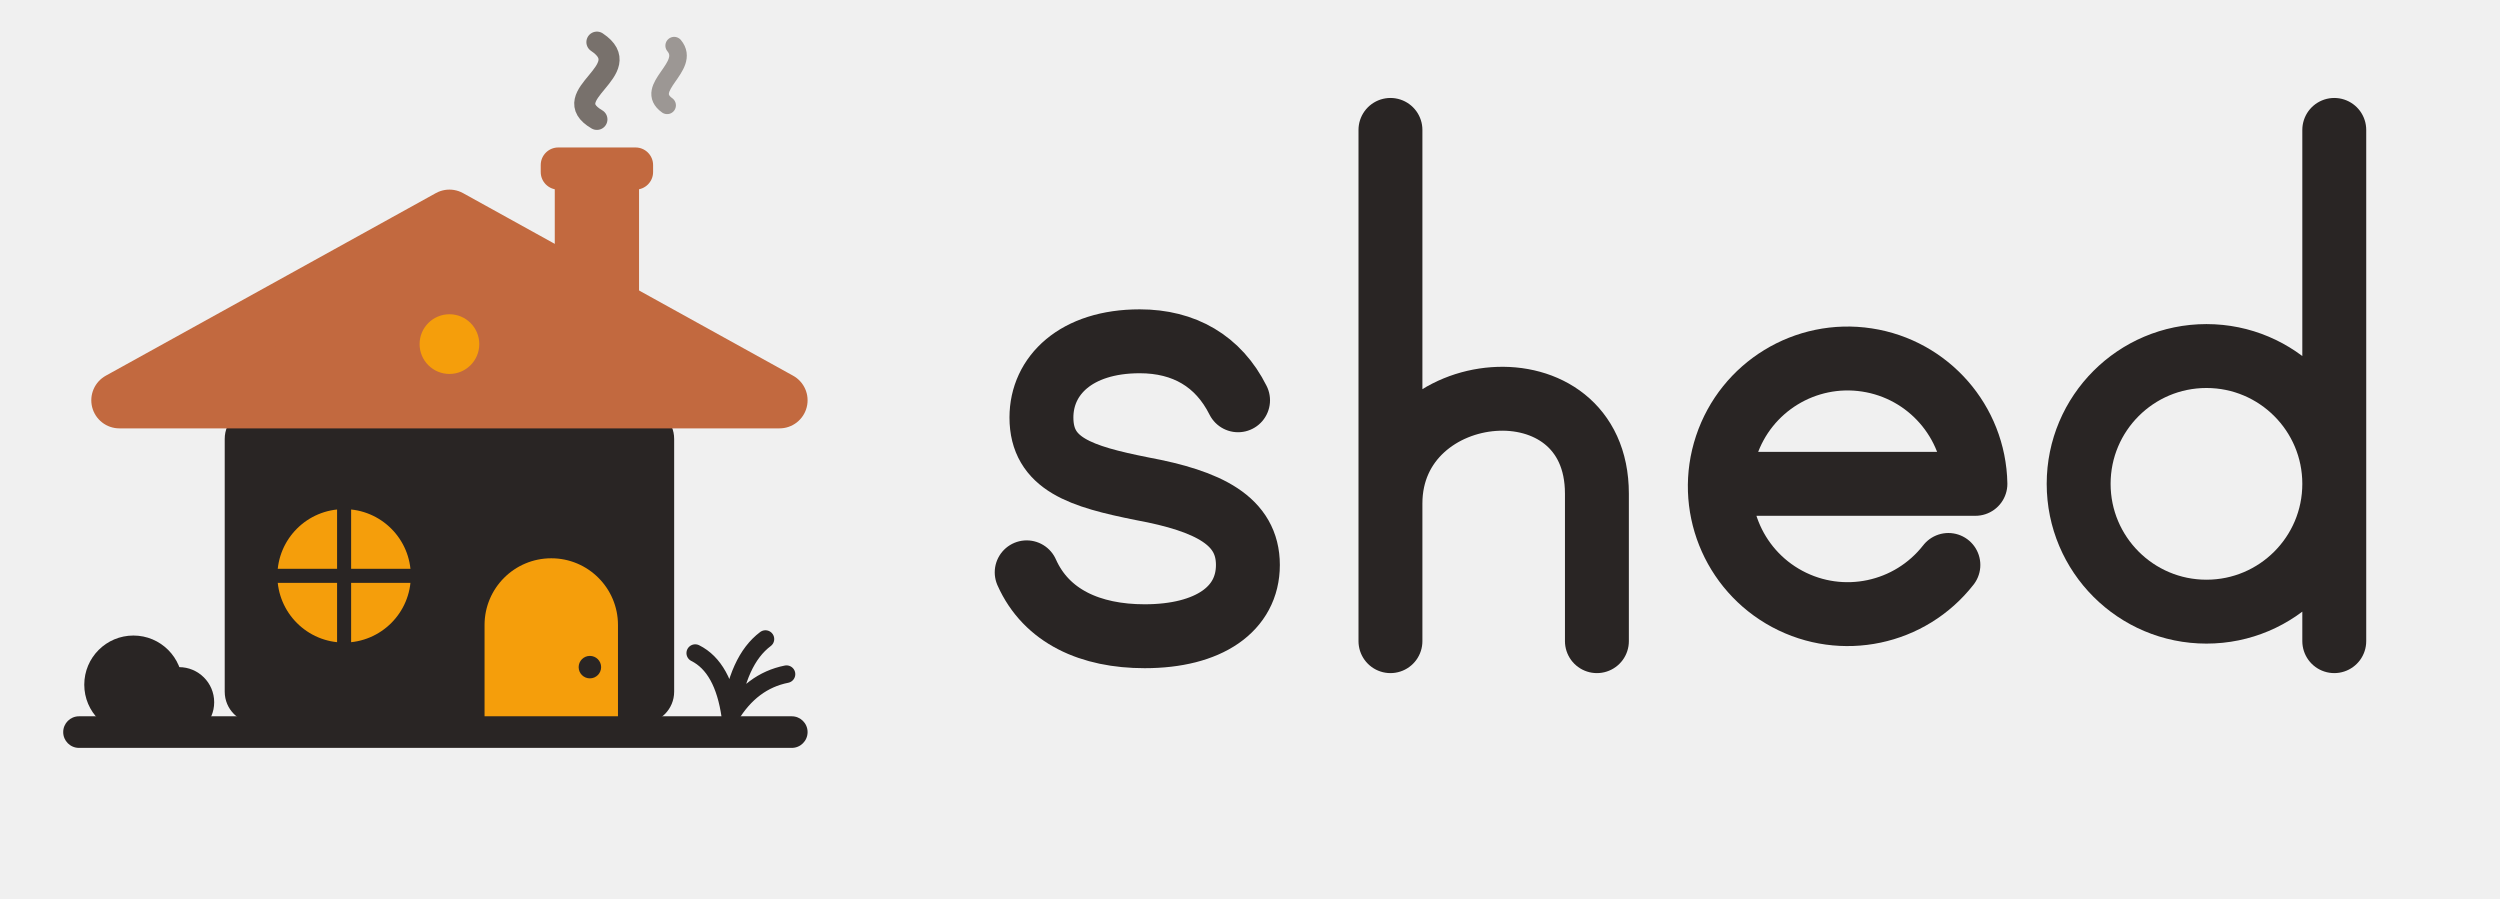
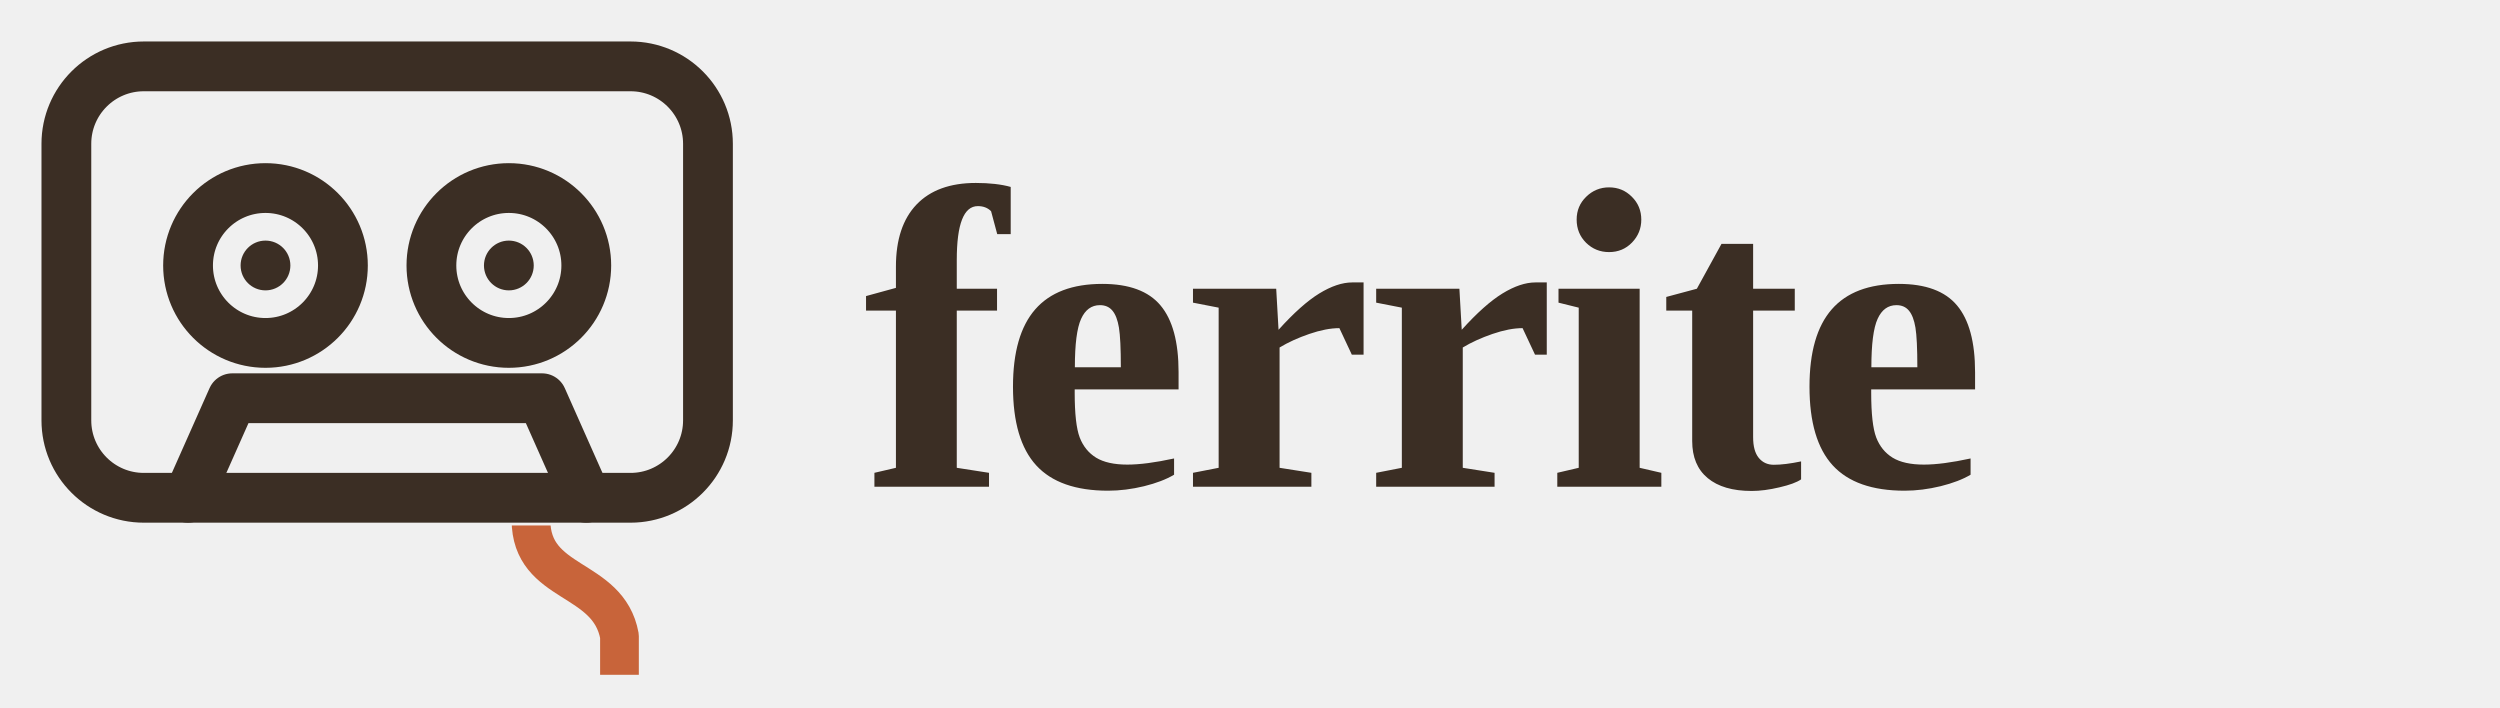
- <svg xmlns="http://www.w3.org/2000/svg" viewBox="0 0 712 256" width="712" height="256" role="img" aria-label="Shed">
-   <rect x="158" y="48" width="24" height="50" rx="4" fill="#c2693f" />
-   <rect x="154" y="42" width="32" height="12" rx="5" fill="#c2693f" />
-   <path d="M170 34 C 158 27, 182 20, 170 12" fill="none" stroke="#78716c" stroke-width="6" stroke-linecap="round" />
-   <path d="M190 30 C 183 25, 197 19, 192 13" fill="none" stroke="#78716c" stroke-width="5" stroke-linecap="round" opacity=".7" />
-   <rect x="64" y="116" width="128" height="90" rx="9" fill="#292524" />
-   <path d="M34 114 L128 62 L222 114 Z" fill="#c2693f" stroke="#c2693f" stroke-width="16" stroke-linejoin="round" />
-   <circle cx="128" cy="98" r="8.5" fill="#f59e0b" />
-   <circle cx="98" cy="164" r="19" fill="#f59e0b" />
-   <path d="M98 145 V183 M79 164 H117" stroke="#292524" stroke-width="4" stroke-linecap="round" />
-   <path d="M138 206 V178 A19 19 0 0 1 176 178 V206 Z" fill="#f59e0b" />
-   <circle cx="168" cy="190" r="3.2" fill="#292524" />
-   <rect x="18" y="204" width="212" height="9" rx="4.5" fill="#292524" />
-   <path d="M208 204 q-2 -14 -10 -18 M208 204 q2 -16 10 -22 M208 204 q6 -10 16 -12" fill="none" stroke="#292524" stroke-width="5" stroke-linecap="round" />
-   <circle cx="38" cy="195" r="14" fill="#292524" />
-   <circle cx="51" cy="200" r="10" fill="#292524" />
-   <g transform="translate(284 93) scale(1.4)" fill="none" stroke="#292524" stroke-width="13" stroke-linecap="round" stroke-linejoin="round">
-     <path d="M49 15 C 45 7, 38 3, 29 3 C 16 3, 9 10, 9 18.5 C 9 28, 17 30.5, 29.5 33 C 43 35.5, 51 39.5, 51 48.5 C 51 57.5, 43 63, 30 63 C 19 63, 10 59, 6 50" transform="translate(0 0)" />
-     <path d="M8 -40 V64 M8 36 C 8 10, 50 6, 50 34 V64" transform="translate(72 0)" />
-     <path d="M5 32 H55 A26 26 0 1 0 49.5 48.5" transform="translate(144 0)" />
-     <path d="M56 -40 V64 M30 6 A26 26 0 0 0 30 58 A26 26 0 0 0 30 6" transform="translate(216 0)" />
+ <svg xmlns="http://www.w3.org/2000/svg" viewBox="-6 -4 452 128" width="452" height="128" role="img" aria-label="Ferrite">
+   <g>
+     <mask id="ff" maskUnits="userSpaceOnUse" x="0" y="0" width="128" height="120">
+       <rect width="128" height="120" fill="#fff" />
+       <rect x="1" y="3" width="126" height="88" rx="19" fill="#000" />
+     </mask>
+     <path mask="url(#ff)" d="M90 70 V90 C 90 102, 104 100, 106 111 L 106 118" fill="none" stroke="#c8643a" stroke-width="7" stroke-linecap="butt" stroke-linejoin="round" />
+     <g fill="none" stroke="#3b2e24" stroke-width="9" stroke-linecap="round" stroke-linejoin="round">
+       <rect x="6" y="8" width="116" height="78" rx="14" />
+       <circle cx="42" cy="44" r="14" />
+       <circle cx="86" cy="44" r="14" />
+       <path d="M28 86 L36 68 H92 L100 86" />
+     </g>
+     <circle cx="42" cy="44" r="4.5" fill="#3b2e24" />
+     <circle cx="86" cy="44" r="4.5" fill="#3b2e24" />
  </g>
+   <text x="150" y="84" font-family="Fraunces, Georgia, 'Times New Roman', serif" font-size="78" font-weight="600" letter-spacing="-1.5" fill="#3b2e24">ferrite</text>
</svg>
